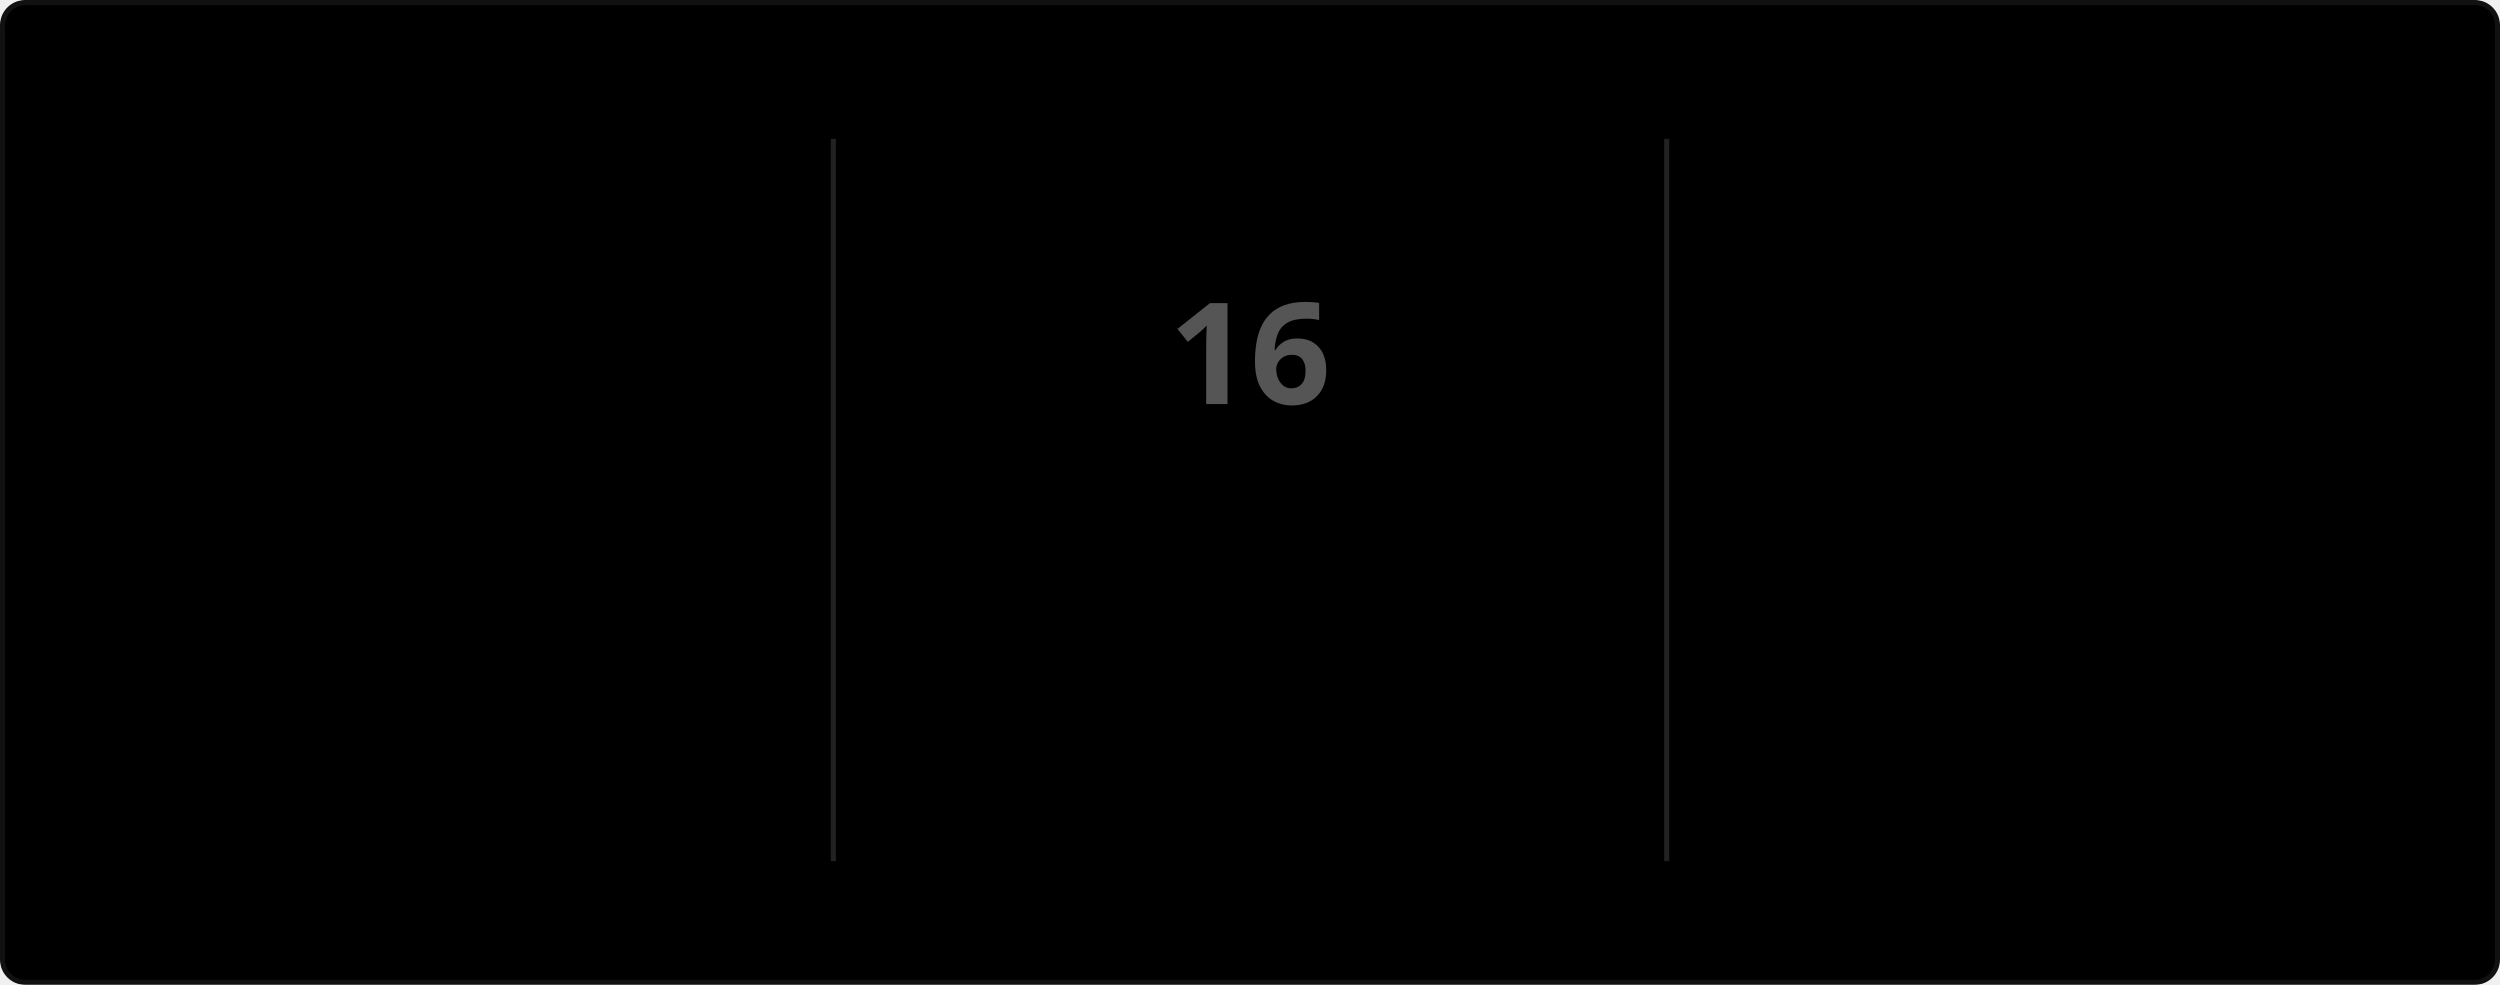
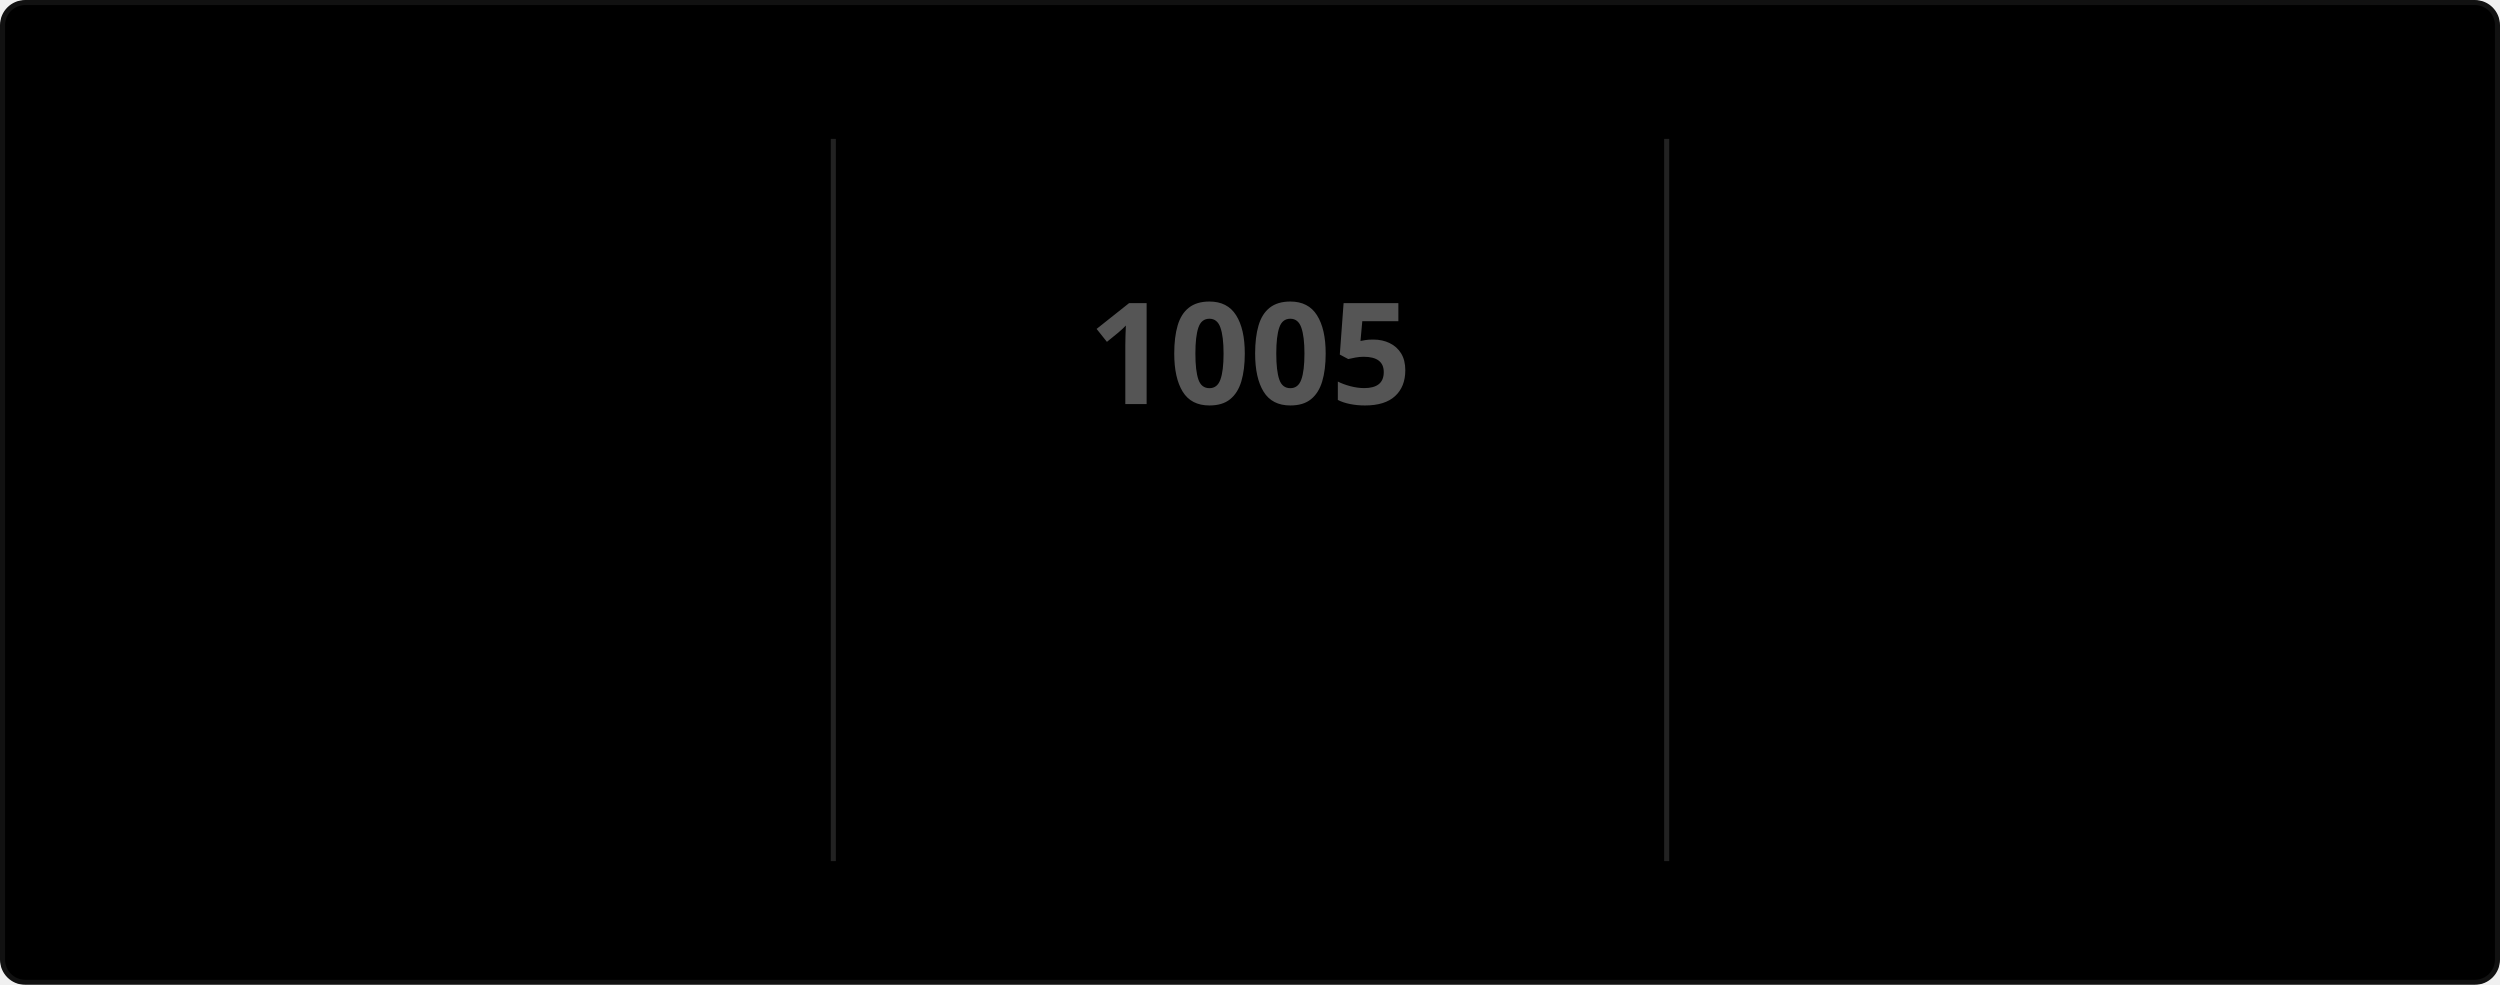
<svg xmlns="http://www.w3.org/2000/svg" style="isolation: isolate" viewBox="0 0 495 195" width="495px" height="195px" direction="ltr">
  <style>
            @keyframes currstreak {
                0% { font-size: 3px; opacity: 0.2; }
                80% { font-size: 34px; opacity: 1; }
                100% { font-size: 28px; opacity: 1; }
            }
            @keyframes fadein {
                0% { opacity: 0; }
                100% { opacity: 1; }
            }
        </style>
  <defs>
    <clipPath id="outer_rectangle">
      <rect width="495" height="195" rx="4.5" />
    </clipPath>
    <mask id="mask_out_ring_behind_fire">
      <rect width="495" height="195" fill="white" />
      <ellipse id="mask-ellipse" cx="247.5" cy="32" rx="13" ry="18" fill="black" />
    </mask>
  </defs>
  <g clip-path="url(#outer_rectangle)">
    <g style="isolation: isolate">
      <rect stroke="#111111" fill="#000000" rx="4.5" x="0.5" y="0.5" width="494" height="194" />
    </g>
    <g style="isolation: isolate">
      <line x1="165" y1="28" x2="165" y2="170" vector-effect="non-scaling-stroke" stroke-width="1" stroke="#222222" stroke-linejoin="miter" stroke-linecap="square" stroke-miterlimit="3" />
      <line x1="330" y1="28" x2="330" y2="170" vector-effect="non-scaling-stroke" stroke-width="1" stroke="#222222" stroke-linejoin="miter" stroke-linecap="square" stroke-miterlimit="3" />
    </g>
    <g style="isolation: isolate">
      <g transform="translate(82.5, 48)">
        <text x="0" y="32" stroke-width="0" text-anchor="middle" fill="#666666" stroke="none" font-family="&quot;Segoe UI&quot;, Ubuntu, sans-serif" font-weight="700" font-size="28px" font-style="normal" style="opacity: 0; animation: fadein 0.5s linear forwards 0.6s">
                        2,048
                    </text>
      </g>
      <g transform="translate(82.5, 84)">
        <text x="0" y="32" stroke-width="0" text-anchor="middle" fill="#888888" stroke="none" font-family="&quot;Segoe UI&quot;, Ubuntu, sans-serif" font-weight="400" font-size="14px" font-style="normal" style="opacity: 0; animation: fadein 0.5s linear forwards 0.7s">
                        Total Contributions
                    </text>
      </g>
      <g transform="translate(82.5, 114)">
        <text x="0" y="32" stroke-width="0" text-anchor="middle" fill="#999999" stroke="none" font-family="&quot;Segoe UI&quot;, Ubuntu, sans-serif" font-weight="400" font-size="12px" font-style="normal" style="opacity: 0; animation: fadein 0.5s linear forwards 0.8s">
                        Aug 10, 2016 - Present
                    </text>
      </g>
    </g>
    <g style="isolation: isolate">
-       <g transform="translate(247.5, 48)">
-         <text x="0" y="32" stroke-width="0" text-anchor="middle" fill="#555555" stroke="none" font-family="&quot;Segoe UI&quot;, Ubuntu, sans-serif" font-weight="700" font-size="28px" font-style="normal" style="animation: currstreak 0.6s linear forwards">
-                         16
-                     </text>
-       </g>
      <g transform="translate(247.5, 108)">
        <text x="0" y="32" stroke-width="0" text-anchor="middle" fill="#777777" stroke="none" font-family="&quot;Segoe UI&quot;, Ubuntu, sans-serif" font-weight="700" font-size="14px" font-style="normal" style="opacity: 0; animation: fadein 0.5s linear forwards 0.9s">
                        Current Streak
                    </text>
      </g>
      <g transform="translate(247.5, 145)">
        <text x="0" y="21" stroke-width="0" text-anchor="middle" fill="#999999" stroke="none" font-family="&quot;Segoe UI&quot;, Ubuntu, sans-serif" font-weight="400" font-size="12px" font-style="normal" style="opacity: 0; animation: fadein 0.5s linear forwards 0.9s">
                        Mar 28, 2019 - Apr 12, 2019
                    </text>
      </g>
      <g mask="url(#mask_out_ring_behind_fire)">
        <circle cx="247.5" cy="71" r="40" fill="none" stroke="#333333" stroke-width="5" style="opacity: 0; animation: fadein 0.5s linear forwards 0.4s" />
      </g>
      <g transform="translate(247.5, 19.5)" stroke-opacity="0" style="opacity: 0; animation: fadein 0.5s linear forwards 0.6s">
        <path d="M -12 -0.5 L 15 -0.5 L 15 23.5 L -12 23.5 L -12 -0.5 Z" fill="none" />
        <path d="M 1.5 0.67 C 1.5 0.67 2.24 3.32 2.24 5.47 C 2.24 7.53 0.89 9.2 -1.17 9.2 C -3.23 9.2 -4.79 7.53 -4.79 5.47 L -4.76 5.11 C -6.78 7.51 -8 10.62 -8 13.99 C -8 18.41 -4.42 22 0 22 C 4.42 22 8 18.41 8 13.99 C 8 8.6 5.41 3.79 1.5 0.67 Z M -0.29 19 C -2.07 19 -3.51 17.6 -3.51 15.86 C -3.51 14.24 -2.46 13.1 -0.7 12.74 C 1.07 12.38 2.9 11.53 3.92 10.16 C 4.31 11.45 4.51 12.81 4.51 14.2 C 4.51 16.85 2.36 19 -0.29 19 Z" fill="#444444" stroke-opacity="0" />
+       </g>
+       <g transform="translate(247.5, 48)">
+         <text x="0" y="32" stroke-width="0" text-anchor="middle" fill="#555555" stroke="none" font-family="&quot;Segoe UI&quot;, Ubuntu, sans-serif" font-weight="700" font-size="28px" font-style="normal" style="animation: currstreak 0.6s linear forwards">
+                         1005
+                     </text>
      </g>
    </g>
    <g style="isolation: isolate">
      <g transform="translate(412.5, 48)">
        <text x="0" y="32" stroke-width="0" text-anchor="middle" fill="#666666" stroke="none" font-family="&quot;Segoe UI&quot;, Ubuntu, sans-serif" font-weight="700" font-size="28px" font-style="normal" style="opacity: 0; animation: fadein 0.5s linear forwards 1.2s">
                        86
                    </text>
      </g>
      <g transform="translate(412.5, 84)">
        <text x="0" y="32" stroke-width="0" text-anchor="middle" fill="#888888" stroke="none" font-family="&quot;Segoe UI&quot;, Ubuntu, sans-serif" font-weight="400" font-size="14px" font-style="normal" style="opacity: 0; animation: fadein 0.5s linear forwards 1.3s">
                        Longest Streak
                    </text>
      </g>
      <g transform="translate(412.5, 114)">
        <text x="0" y="32" stroke-width="0" text-anchor="middle" fill="#999999" stroke="none" font-family="&quot;Segoe UI&quot;, Ubuntu, sans-serif" font-weight="400" font-size="12px" font-style="normal" style="opacity: 0; animation: fadein 0.5s linear forwards 1.4s">
                        Dec 19, 2016 - Mar 14, 2016
                    </text>
      </g>
    </g>
  </g>
</svg>
